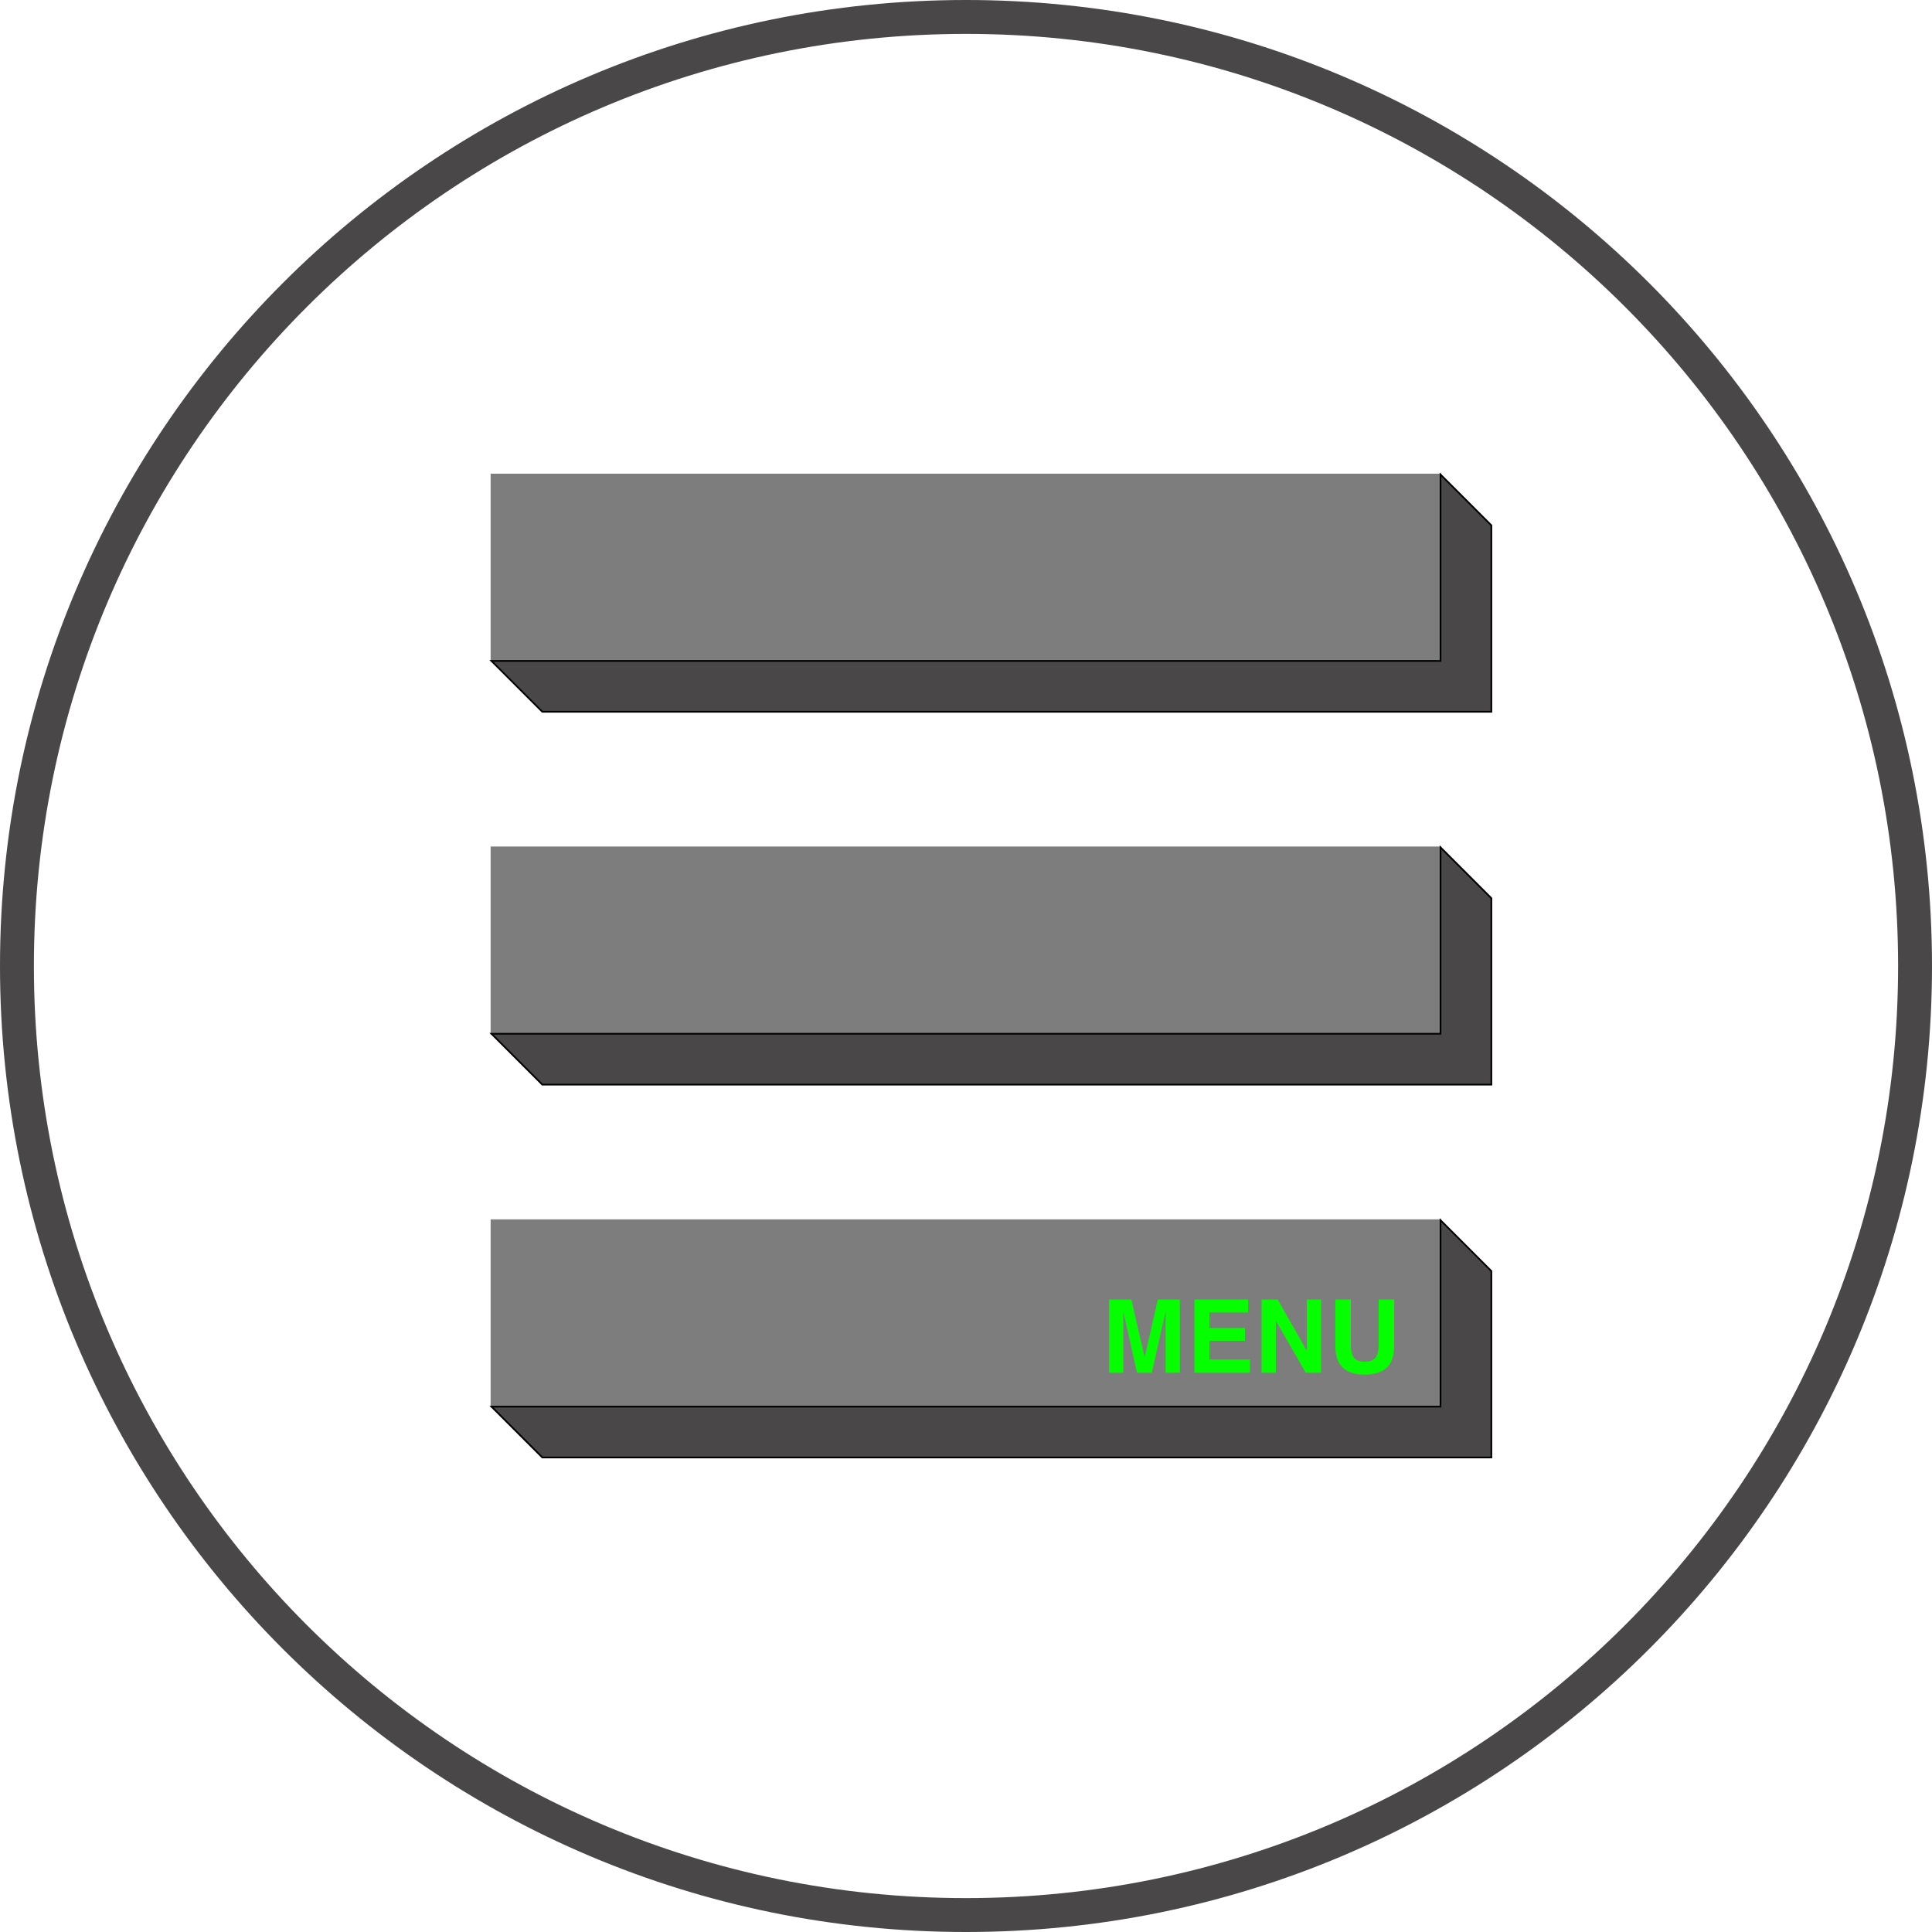
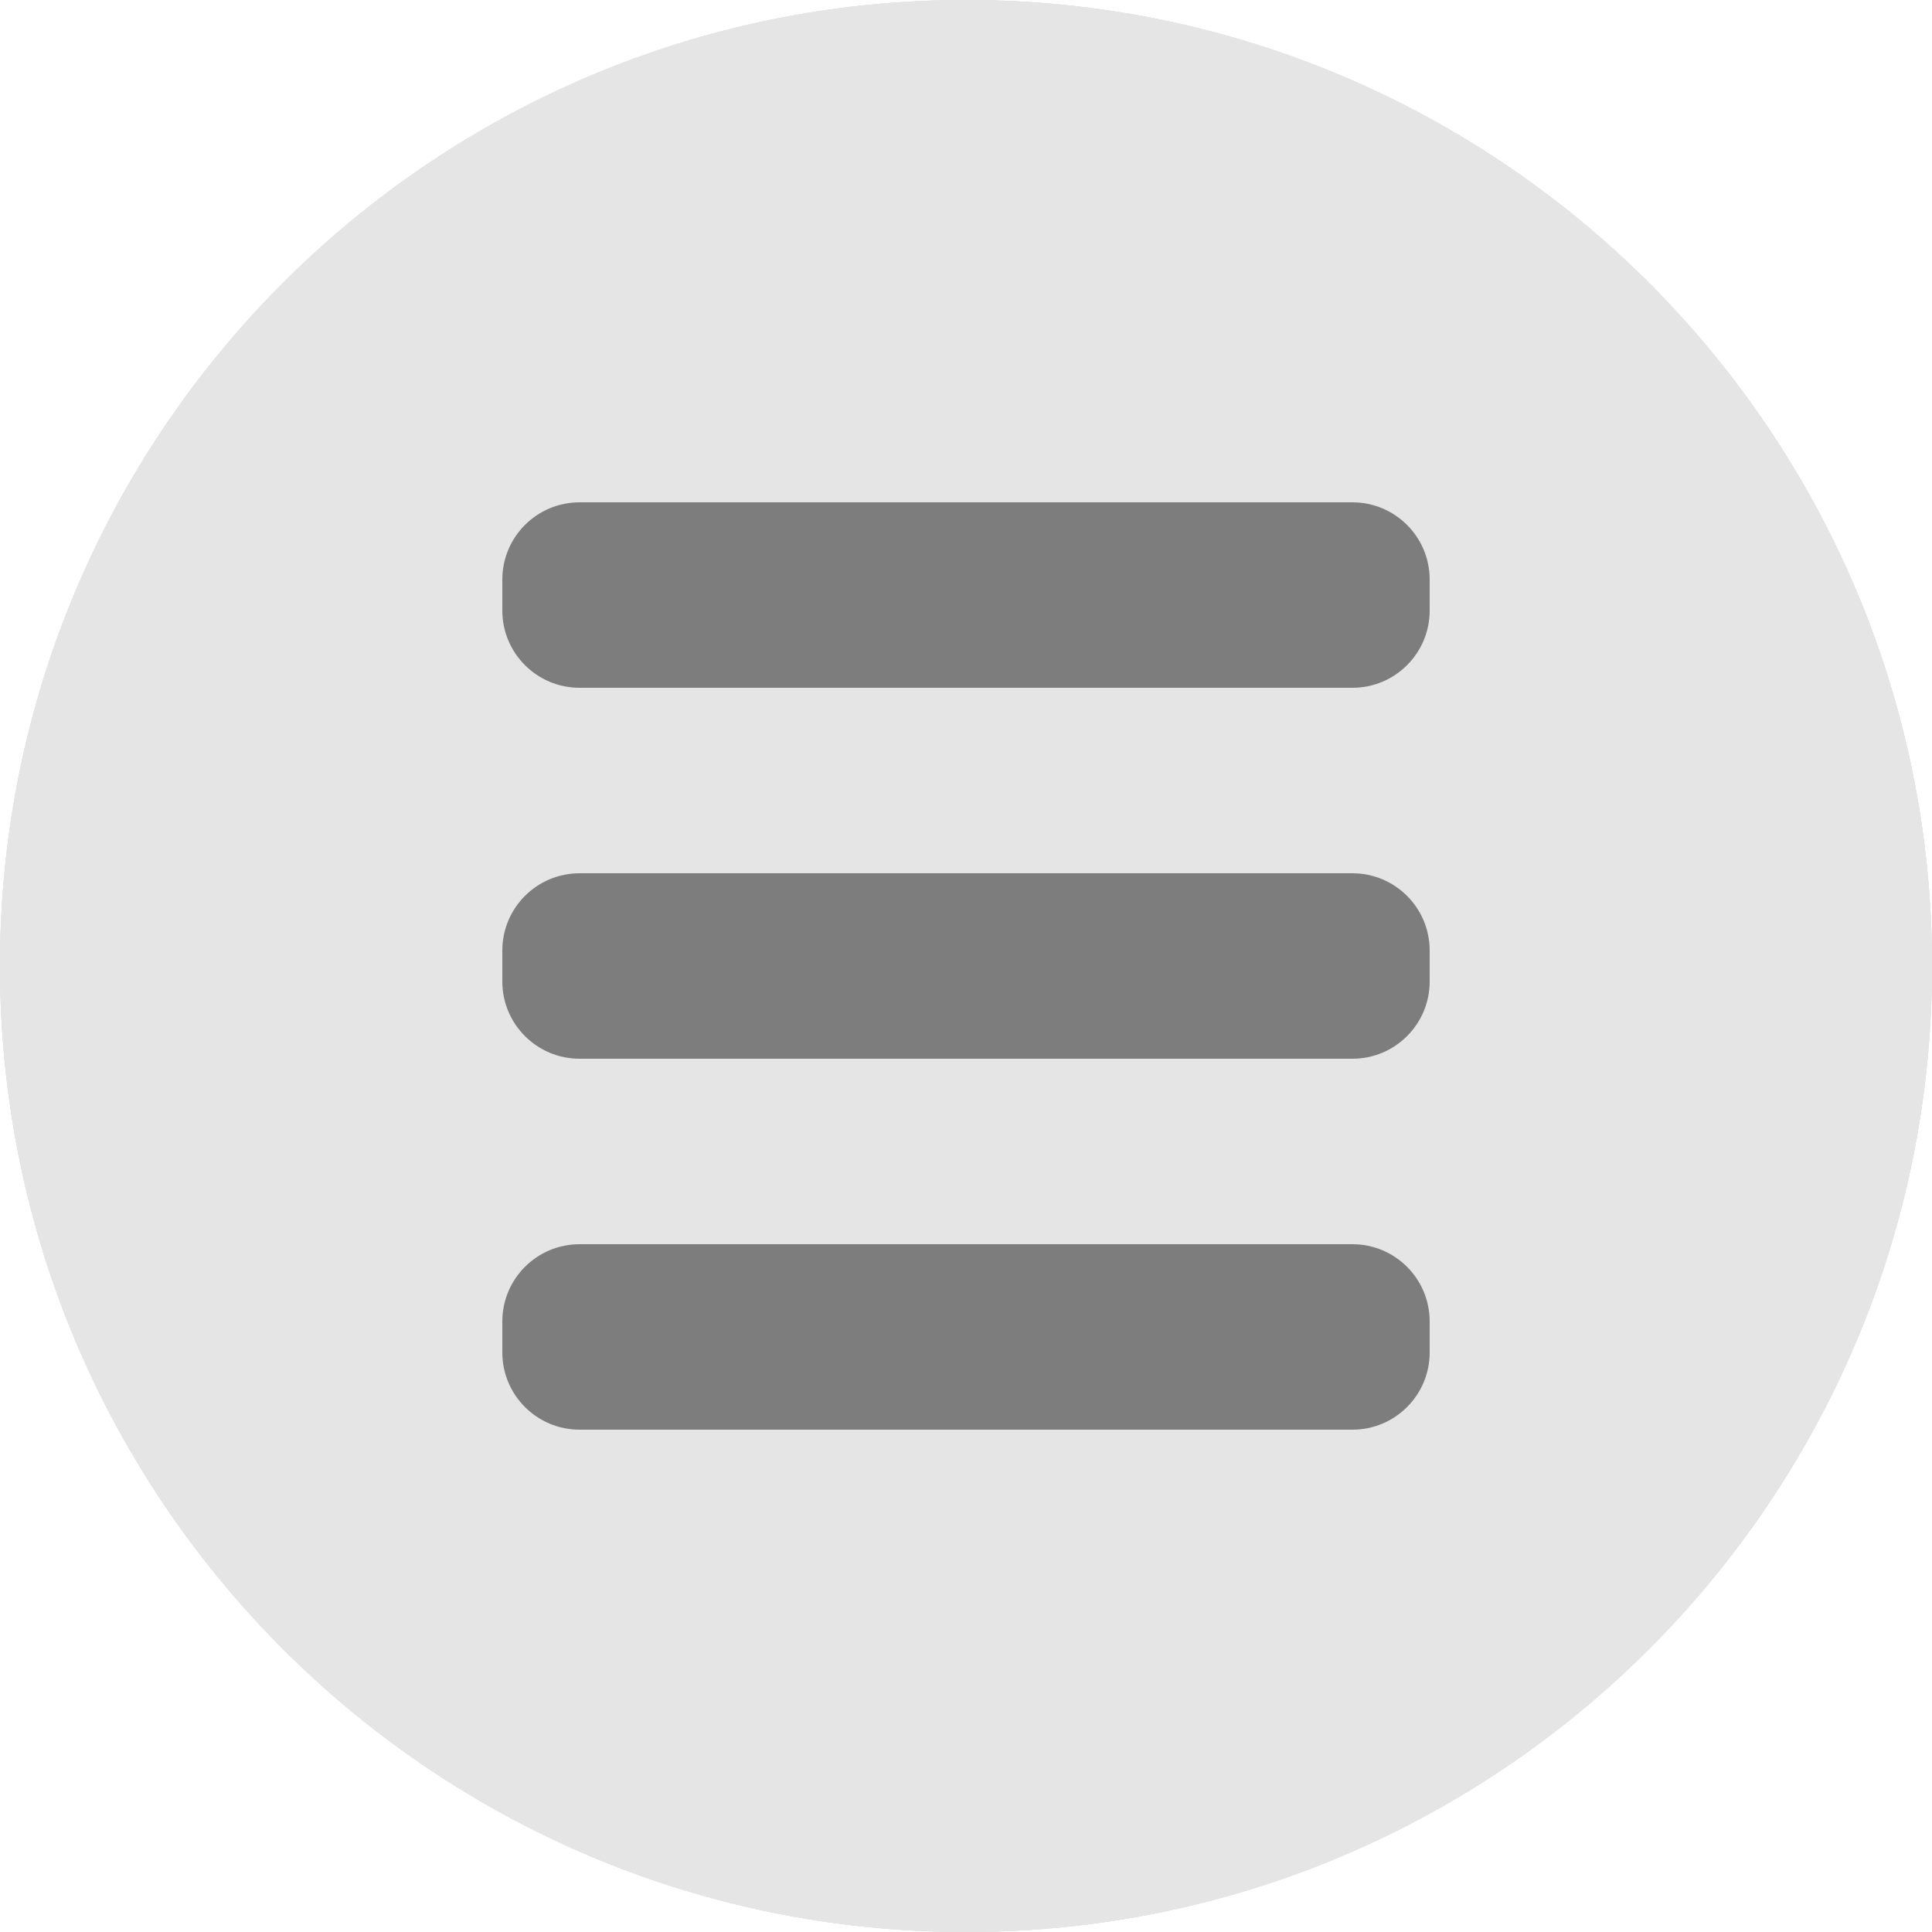
- <svg xmlns="http://www.w3.org/2000/svg" width="114" height="114" viewBox="0 0 114 114" fill="none">
-   <path d="M113 57C113 87.928 87.928 113 57 113C26.072 113 1 87.928 1 57C1 26.072 26.072 1 57 1C87.928 1 113 26.072 113 57Z" stroke="#494747" stroke-width="2" />
-   <path d="M85 28H29V39H85V28Z" fill="#7D7D7D" stroke="#7D7D7D" stroke-width="0.1" />
-   <path d="M32 42L29 39H85V28L88 31V42H32Z" fill="#494747" stroke="black" stroke-width="0.1" />
-   <path d="M85 50H29V61H85V50Z" fill="#7D7D7D" stroke="#7D7D7D" stroke-width="0.1" />
-   <path d="M32 64L29 61H85V50L88 53V64H32Z" fill="#494747" stroke="black" stroke-width="0.1" />
-   <path d="M85 72H29V83H85V72Z" fill="#7D7D7D" stroke="#7D7D7D" stroke-width="0.1" />
-   <path d="M32 86L29 83H85V72L88 75V86H32Z" fill="#494747" stroke="black" stroke-width="0.1" />
-   <path d="M68.319 76.682H69.617V81H68.776V78.079C68.776 77.995 68.777 77.878 68.779 77.728C68.781 77.575 68.782 77.458 68.782 77.376L67.965 81H67.089L66.277 77.376C66.277 77.458 66.278 77.575 66.28 77.728C66.282 77.878 66.283 77.995 66.283 78.079V81H65.442V76.682H66.755L67.54 80.077L68.319 76.682ZM73.648 77.446H71.363V78.363H73.461V79.113H71.363V80.224H73.754V81H70.481V76.682H73.648V77.446ZM74.442 76.682H75.389L77.108 79.696V76.682H77.949V81H77.047L75.283 77.933V81H74.442V76.682ZM78.793 76.682H79.71V79.336C79.71 79.633 79.745 79.85 79.815 79.986C79.925 80.228 80.163 80.35 80.53 80.35C80.895 80.35 81.133 80.228 81.242 79.986C81.312 79.85 81.348 79.633 81.348 79.336V76.682H82.265V79.336C82.265 79.795 82.193 80.152 82.051 80.408C81.785 80.877 81.278 81.111 80.53 81.111C79.782 81.111 79.274 80.877 79.007 80.408C78.864 80.152 78.793 79.795 78.793 79.336V76.682Z" fill="#05FF00" />
+ <svg xmlns="http://www.w3.org/2000/svg" width="50" height="50" viewBox="0 0 50 50" fill="none">
+   <path d="M50 25C50 38.807 38.807 50 25 50C11.193 50 0 38.807 0 25C0 11.193 11.193 0 25 0C38.807 0 50 11.193 50 25Z" fill="#E5E5E5" />
+   <path d="M50 25C50 38.807 38.807 50 25 50C11.193 50 0 38.807 0 25C0 11.193 11.193 0 25 0C38.807 0 50 11.193 50 25Z" fill="#E5E5E5" />
+   <path d="M50 25C50 38.807 38.807 50 25 50C11.193 50 0 38.807 0 25C0 11.193 11.193 0 25 0C38.807 0 50 11.193 50 25Z" fill="#E5E5E5" />
+   <path d="M50 25C50 38.807 38.807 50 25 50C11.193 50 0 38.807 0 25C0 11.193 11.193 0 25 0C38.807 0 50 11.193 50 25Z" fill="#E5E5E5" />
+   <path d="M35 13H15C13.895 13 13 13.895 13 15V15.8C13 16.905 13.895 17.8 15 17.8H35C36.105 17.8 37 16.905 37 15.8V15C37 13.895 36.105 13 35 13Z" fill="#7D7D7D" />
+   <path d="M35 22.6H15C13.895 22.6 13 23.495 13 24.6V25.4C13 26.505 13.895 27.4 15 27.4H35C36.105 27.4 37 26.505 37 25.4V24.6C37 23.495 36.105 22.6 35 22.6Z" fill="#7D7D7D" />
+   <path d="M35 32.2H15C13.895 32.2 13 33.095 13 34.2V35C13 36.105 13.895 37 15 37H35C36.105 37 37 36.105 37 35V34.2C37 33.095 36.105 32.2 35 32.2Z" fill="#7D7D7D" />
</svg>
